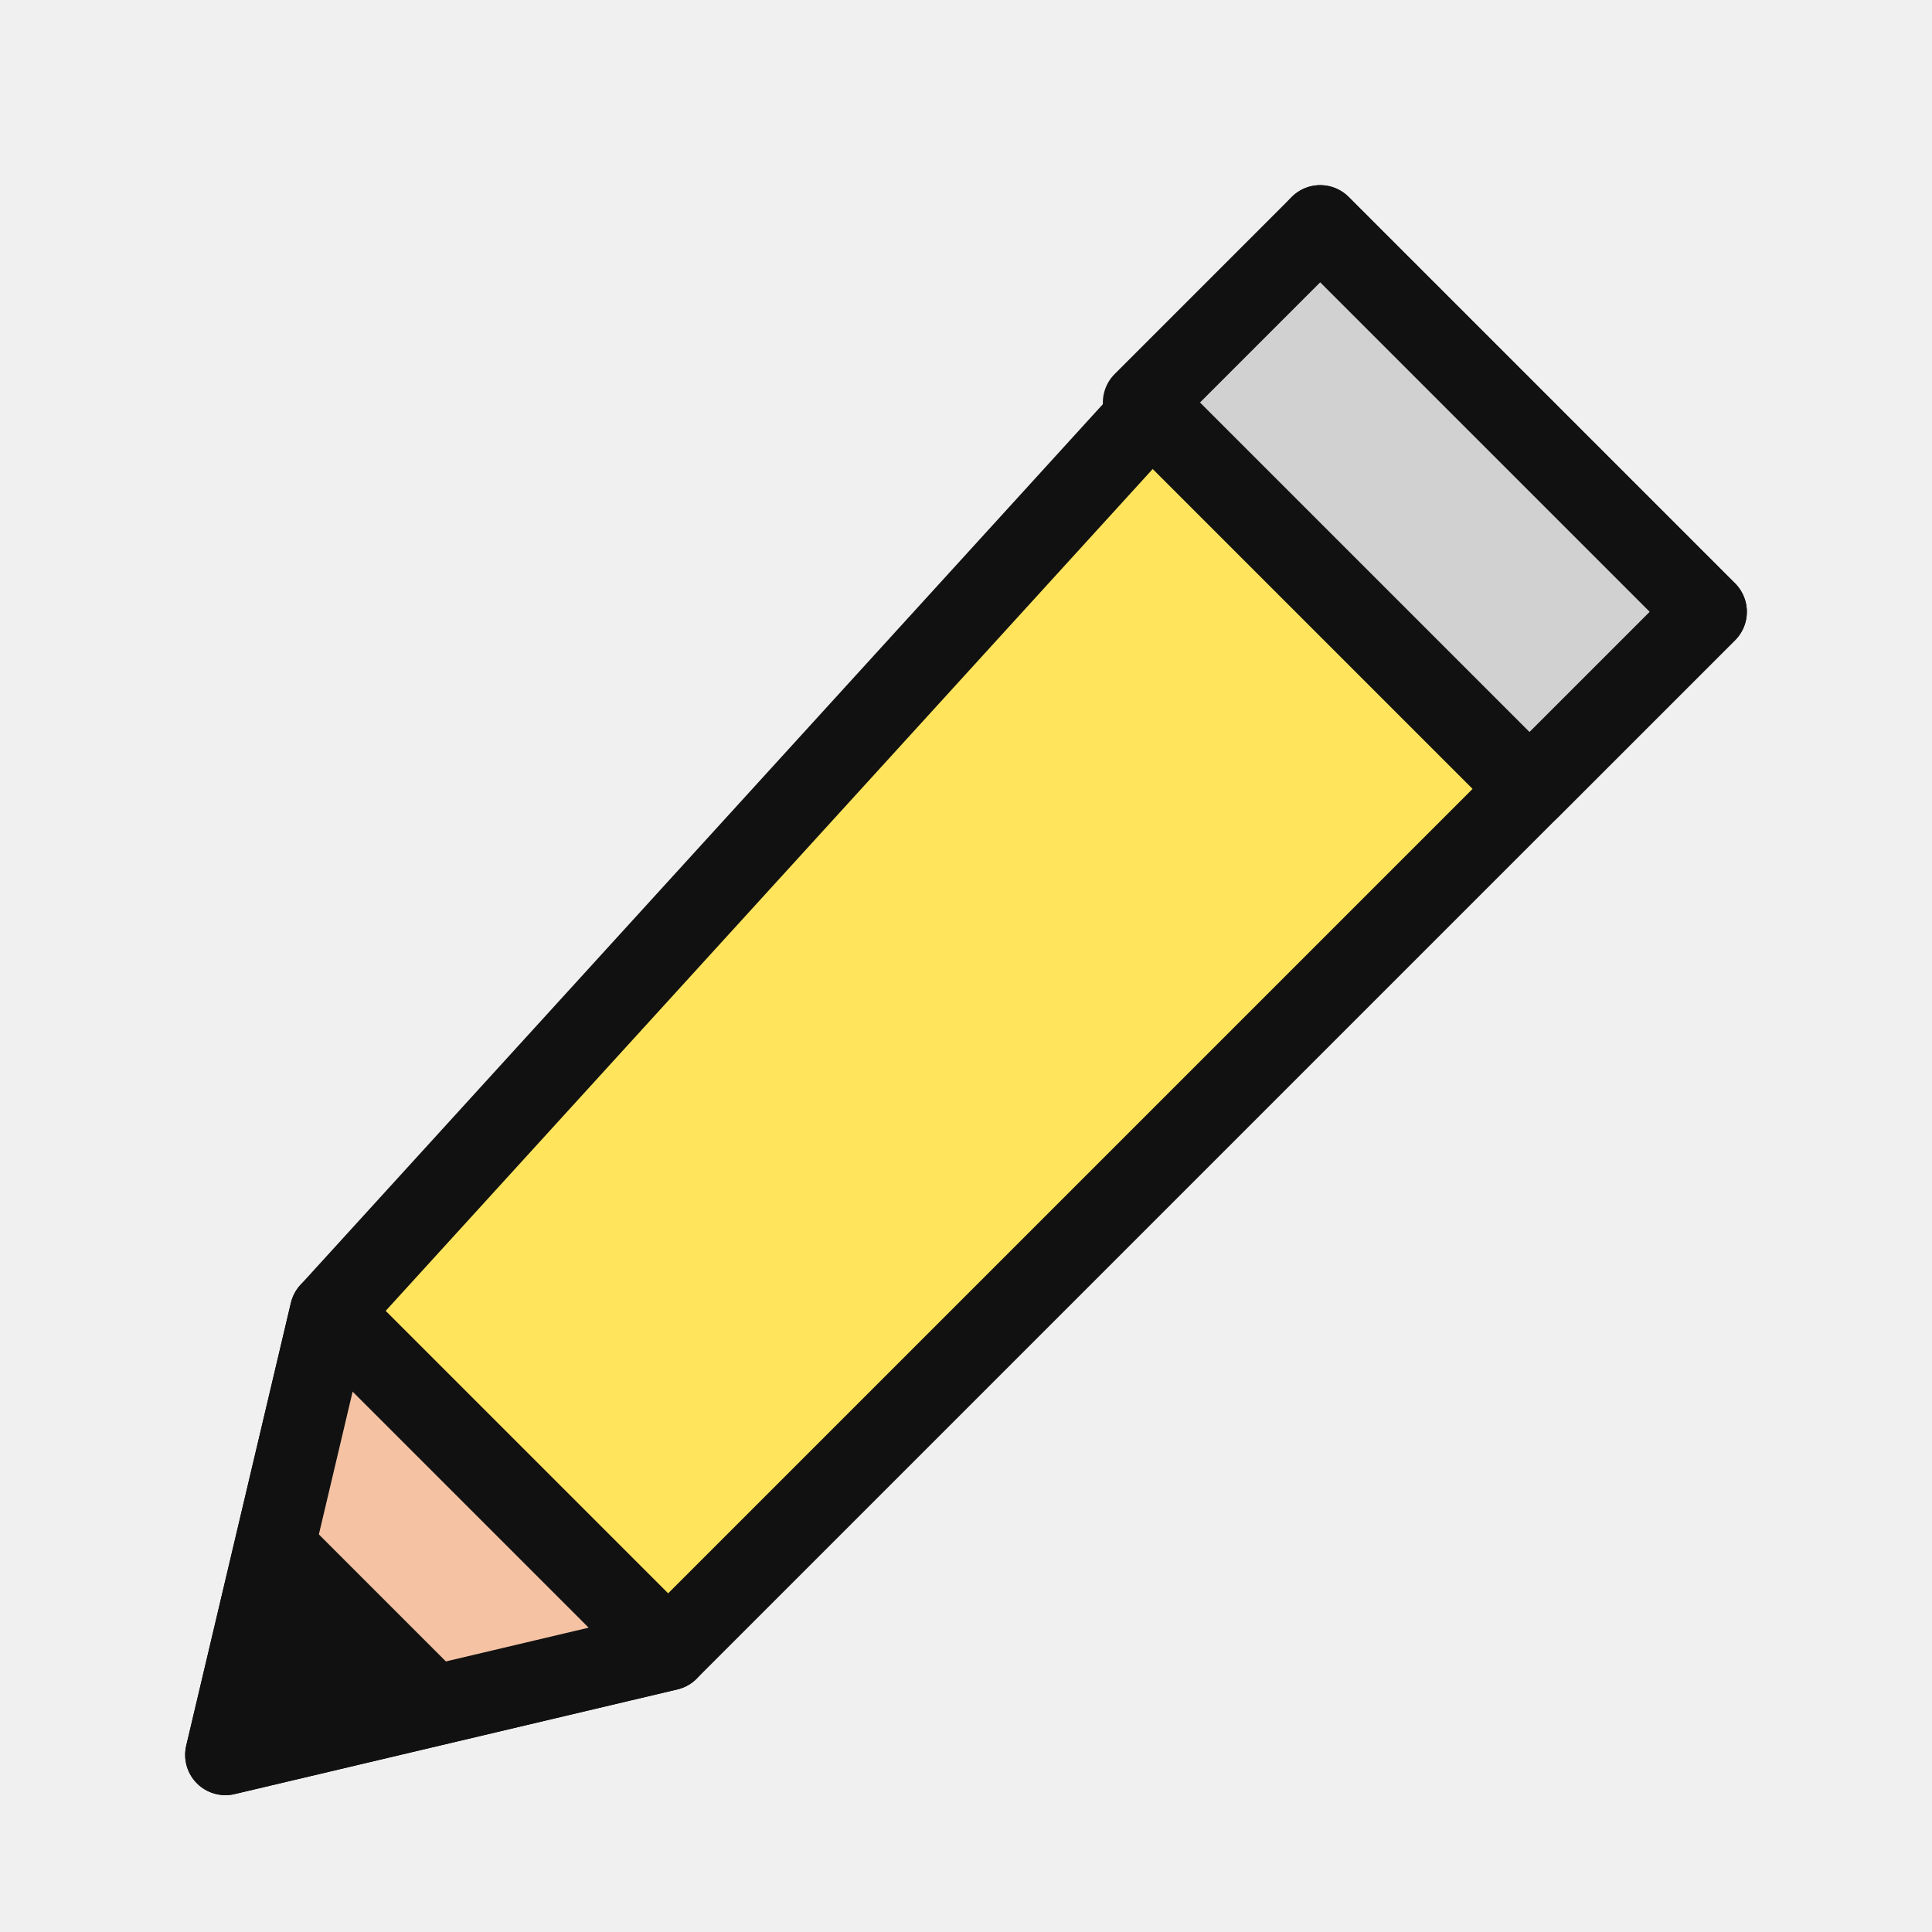
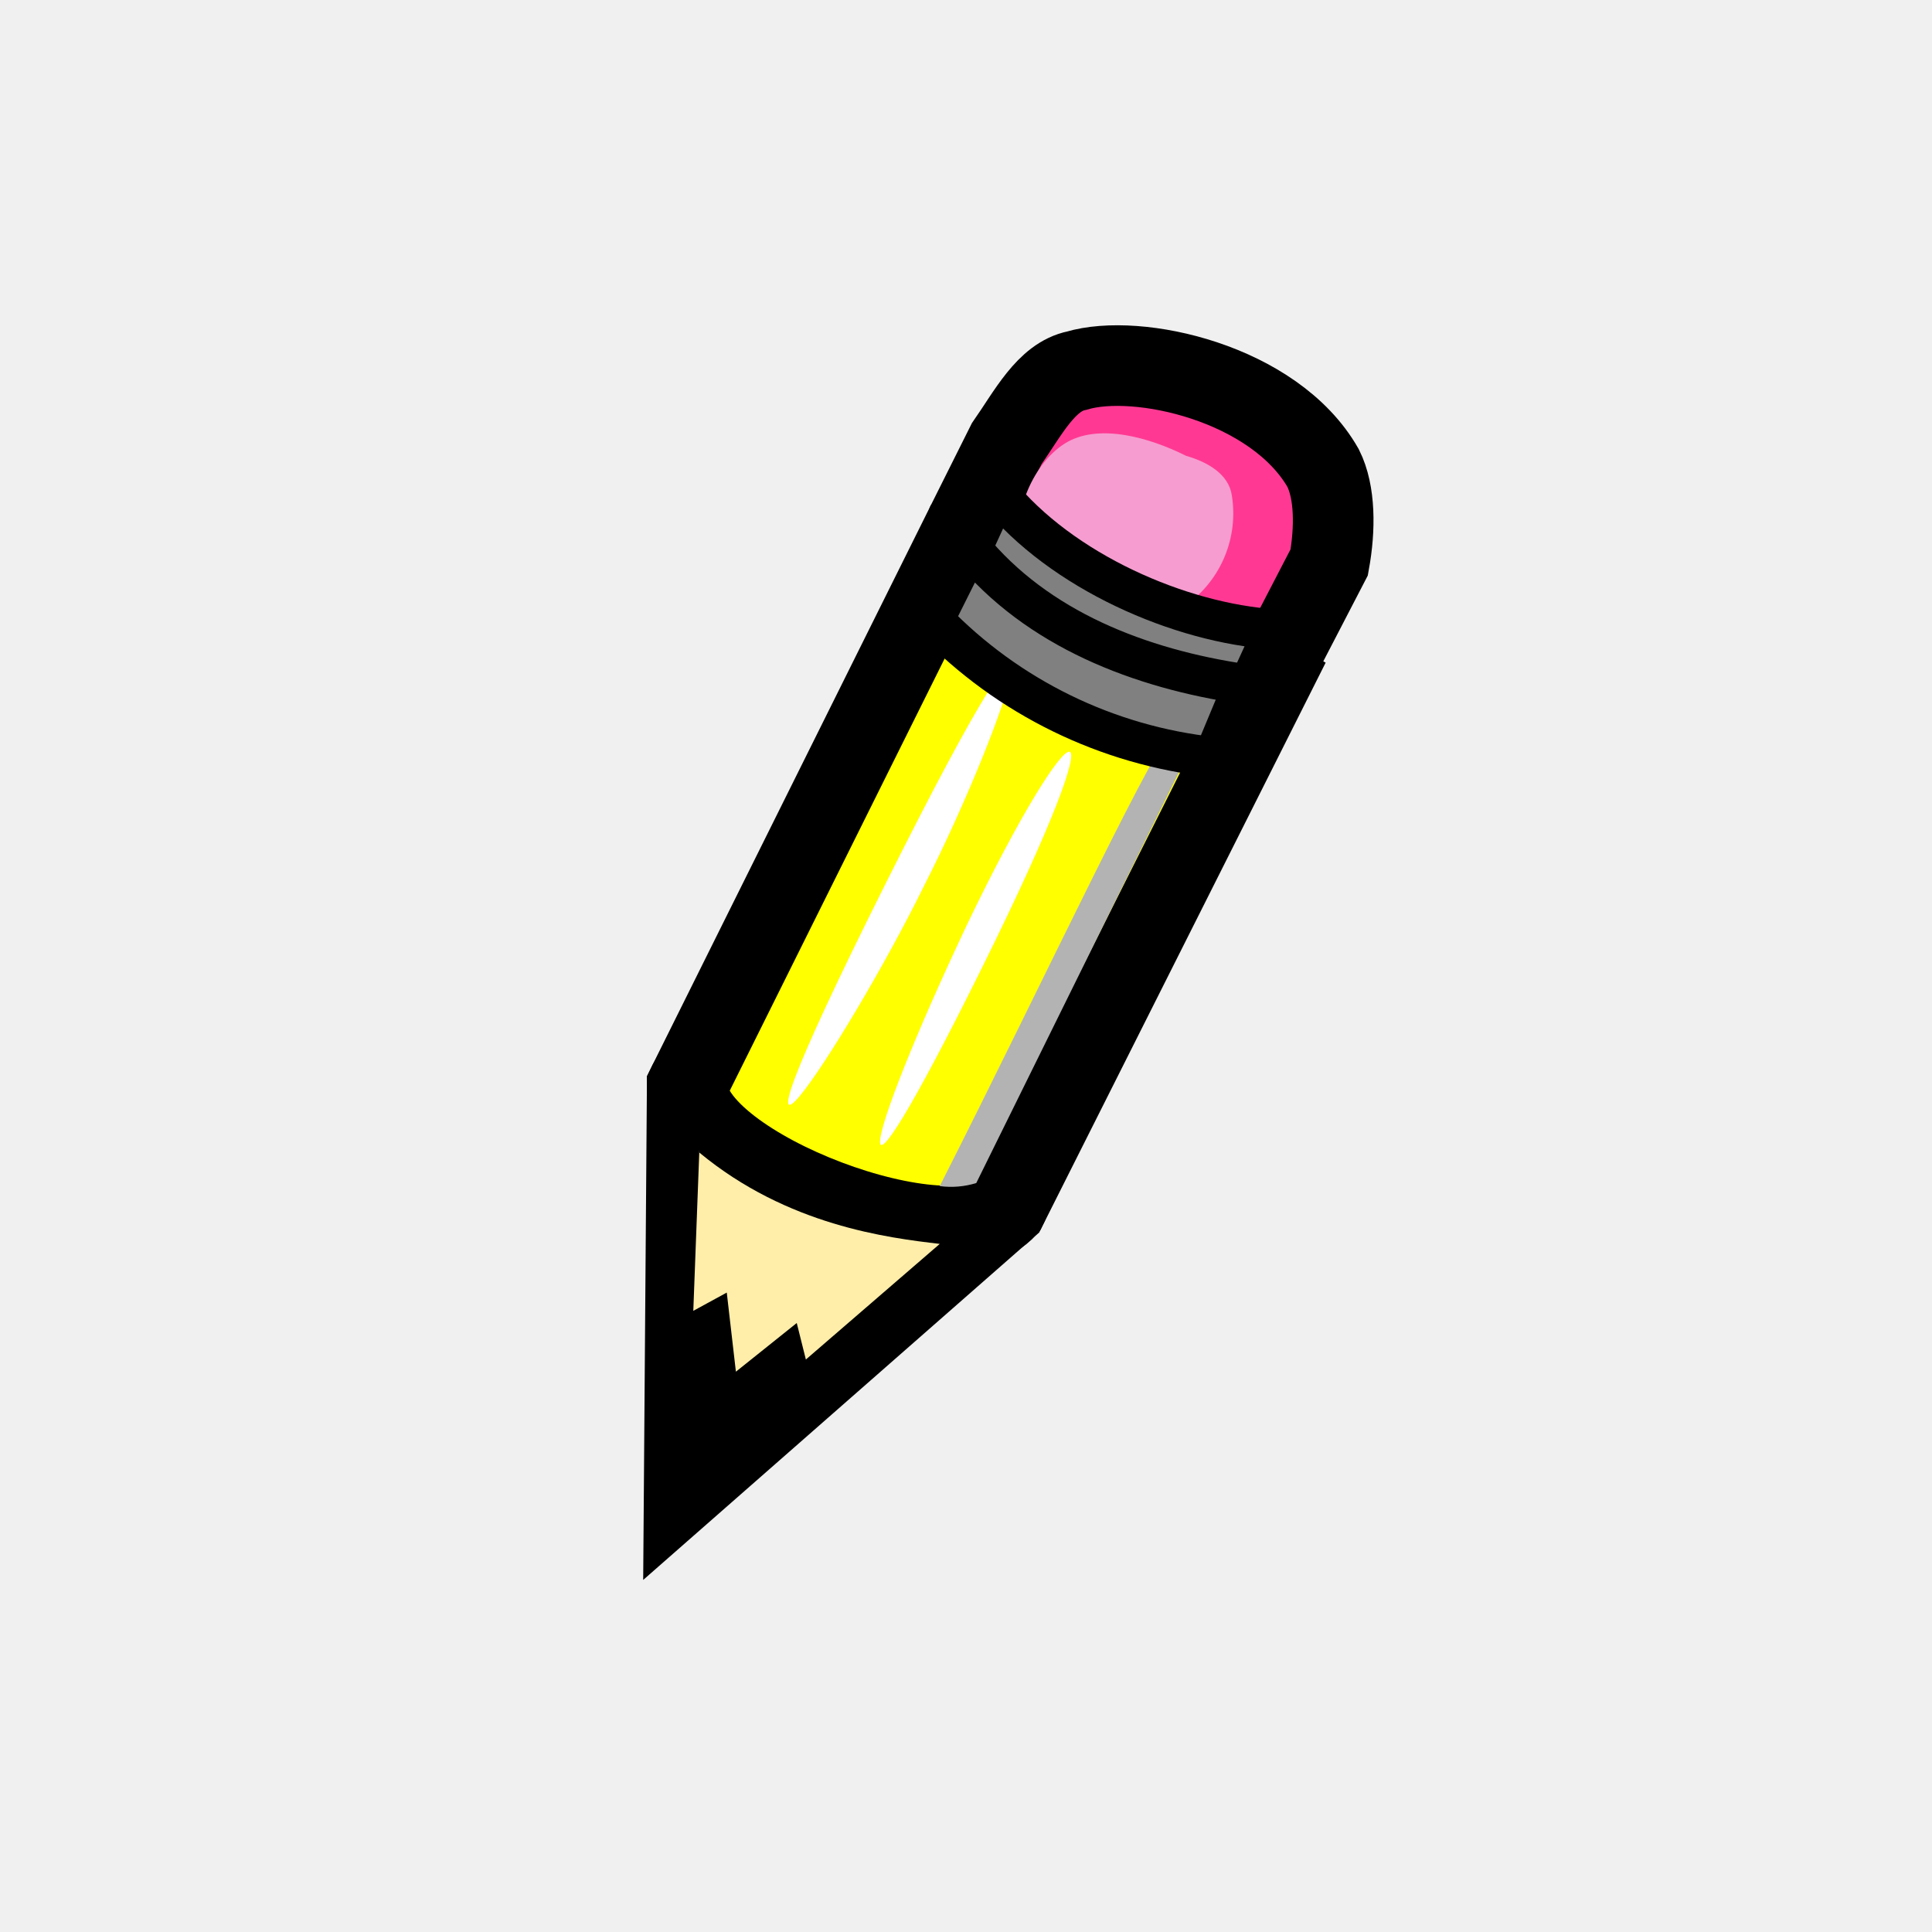
<svg xmlns="http://www.w3.org/2000/svg" width="24" height="24" viewBox="0 0 24 24">
-   <path d="M16.4 2.8L21.2 7.6L8.3 20.5L2.8 21.8L4.1 16.3Z" fill="#ffe45c" stroke="#111111" stroke-width="1" stroke-linejoin="round" />
-   <path d="M4.1 16.3L8.3 20.5L2.8 21.8Z" fill="#f5c3a4" stroke="#111111" stroke-width="1" stroke-linejoin="round" />
-   <path d="M16.4 2.8L21.2 7.6L19 9.8L14.2 5Z" fill="#d1d1d1" stroke="#111111" stroke-width="1" stroke-linejoin="round" />
-   <path d="M3.2 21.4L5.7 20.8L3.8 18.9Z" fill="#111111" />
+   <path fill-rule="evenodd" stroke="#000" stroke-width=".265" d="M 26.6,2.51 C 26.72,2.25 27.78,2.65 27.65,2.91 L 26.59,3.84 Z" transform="translate(-204 20) matrix(3.77958,0,0,3.77958,112,-16)" />
+   <path fill="#ff0" fill-rule="evenodd" stroke="#000" stroke-width=".265" d="M 26.6,2.51 C 26.6,2.78 27.48,3.11 27.65,2.91 L 28.58,1.06 C 28.44,1.32 27.38,1.06 27.52,0.66 Z" transform="translate(-204 20) matrix(3.77958,0,0,3.77958,112,-16)" />
+   <path fill="#ff3993" fill-rule="evenodd" stroke="#000" stroke-width=".265" d="M 27.52,0.66 27.65,0.4 C 27.72,0.3 27.78,0.18 27.88,0.16 28.08,0.1 28.53,0.2 28.69,0.48 28.73,0.56 28.73,0.68 28.71,0.79 L 28.57,1.06 C 28.44,1.32 27.38,1.06 27.52,0.66 Z" transform="translate(-204 20) matrix(3.77958,0,0,3.77958,112,-16)" />
+   <path fill="#f69cd0" fill-rule="evenodd" d="M 27.93,0.92 C 27.84,0.9 27.73,0.86 27.7,0.77 27.66,0.65 27.73,0.47 27.84,0.4 27.95,0.33 28.12,0.38 28.24,0.44 28.31,0.46 28.38,0.5 28.39,0.57 A 0.37,0.37 0 0 1 28.24,0.93 C 28.15,0.98 28.03,0.95 27.93,0.93 Z" transform="translate(-204 20) matrix(3.77958,0,0,3.77958,112,-16)" />
+   <path fill="#fff" fill-rule="evenodd" d="M 27.38,1.85 C 27.12,2.38 26.59,3.17 27.25,1.85 27.91,0.53 27.65,1.32 27.38,1.85 Z" transform="translate(-204 20) matrix(3.77958,0,0,3.77958,112,-16)" />
+   <path fill="#b3b3b3" fill-rule="evenodd" d="M 27.55,2.83 A 0.28,0.28 0 0 1 27.43,2.84 C 27.8,2.11 28.15,1.35 28.23,1.29 H 28.31 Z" transform="translate(-204 20) matrix(3.77958,0,0,3.77958,112,-16)" />
+   <path fill="#fff" fill-rule="evenodd" d="M 27.57,2.12 C 27.09,3.09 27.17,2.72 27.52,1.98 27.87,1.25 28.05,1.15 27.57,2.12 Z" transform="translate(-204 20) matrix(3.77958,0,0,3.77958,112,-16)" />
+   <path fill="#fea" fill-rule="evenodd" d="M 26.64,2.72 26.62,3.25 26.73,3.19 26.76,3.45 26.96,3.29 26.99,3.41 27.43,3.03 C 27.26,3.01 26.93,2.97 26.64,2.73 Z" transform="translate(-204 20) matrix(3.77958,0,0,3.77958,112,-16)" />
+   <path fill="gray" stroke="#000" stroke-width=".132" d="M 27.62,0.56 C 27.83,0.82 28.22,0.99 28.53,1.01 L 28.42,1.25 C 28.02,1.17 27.8,1.1 27.51,0.8 Z" transform="translate(-204 20) matrix(3.77958,0,0,3.77958,112,-16)" />
+   <path fill="gray" stroke="#000" stroke-width=".132" d="M 27.53,0.74 C 27.75,1.01 28.09,1.14 28.43,1.19 L 28.33,1.43 A 1.5,1.5 0 0 1 27.41,0.98 Z" transform="translate(-204 20) matrix(3.77958,0,0,3.77958,112,-16)" />
</svg>
